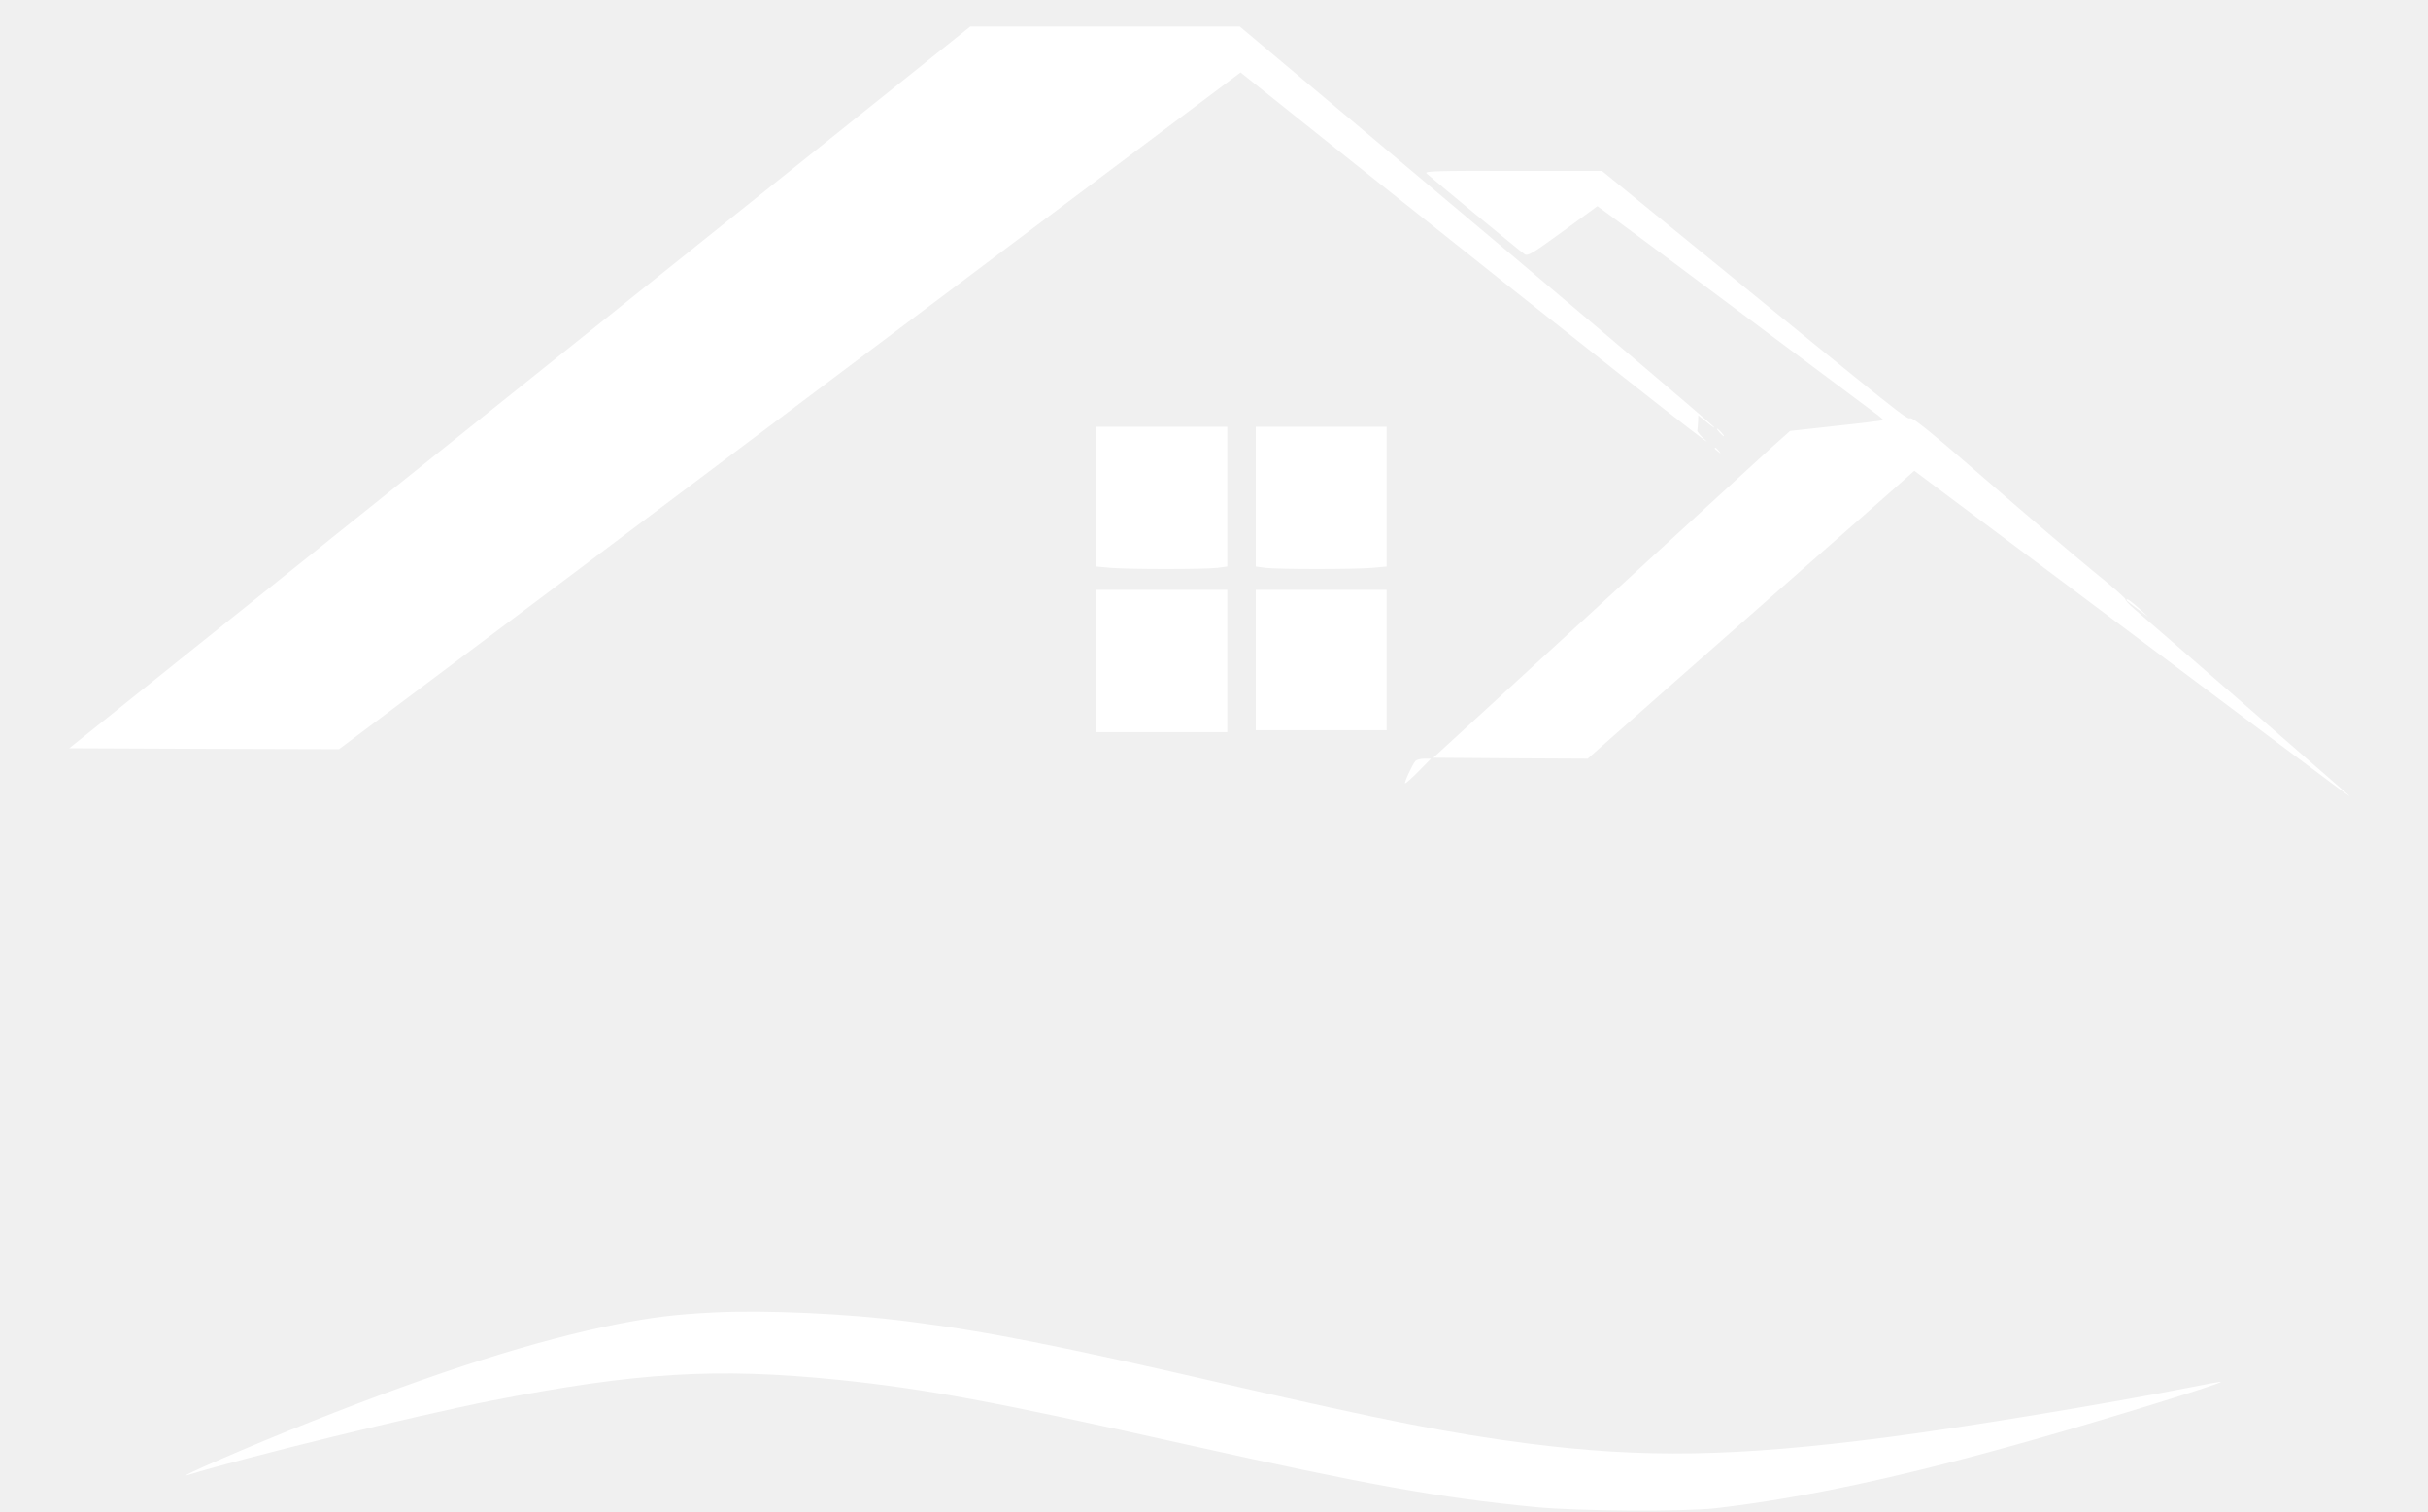
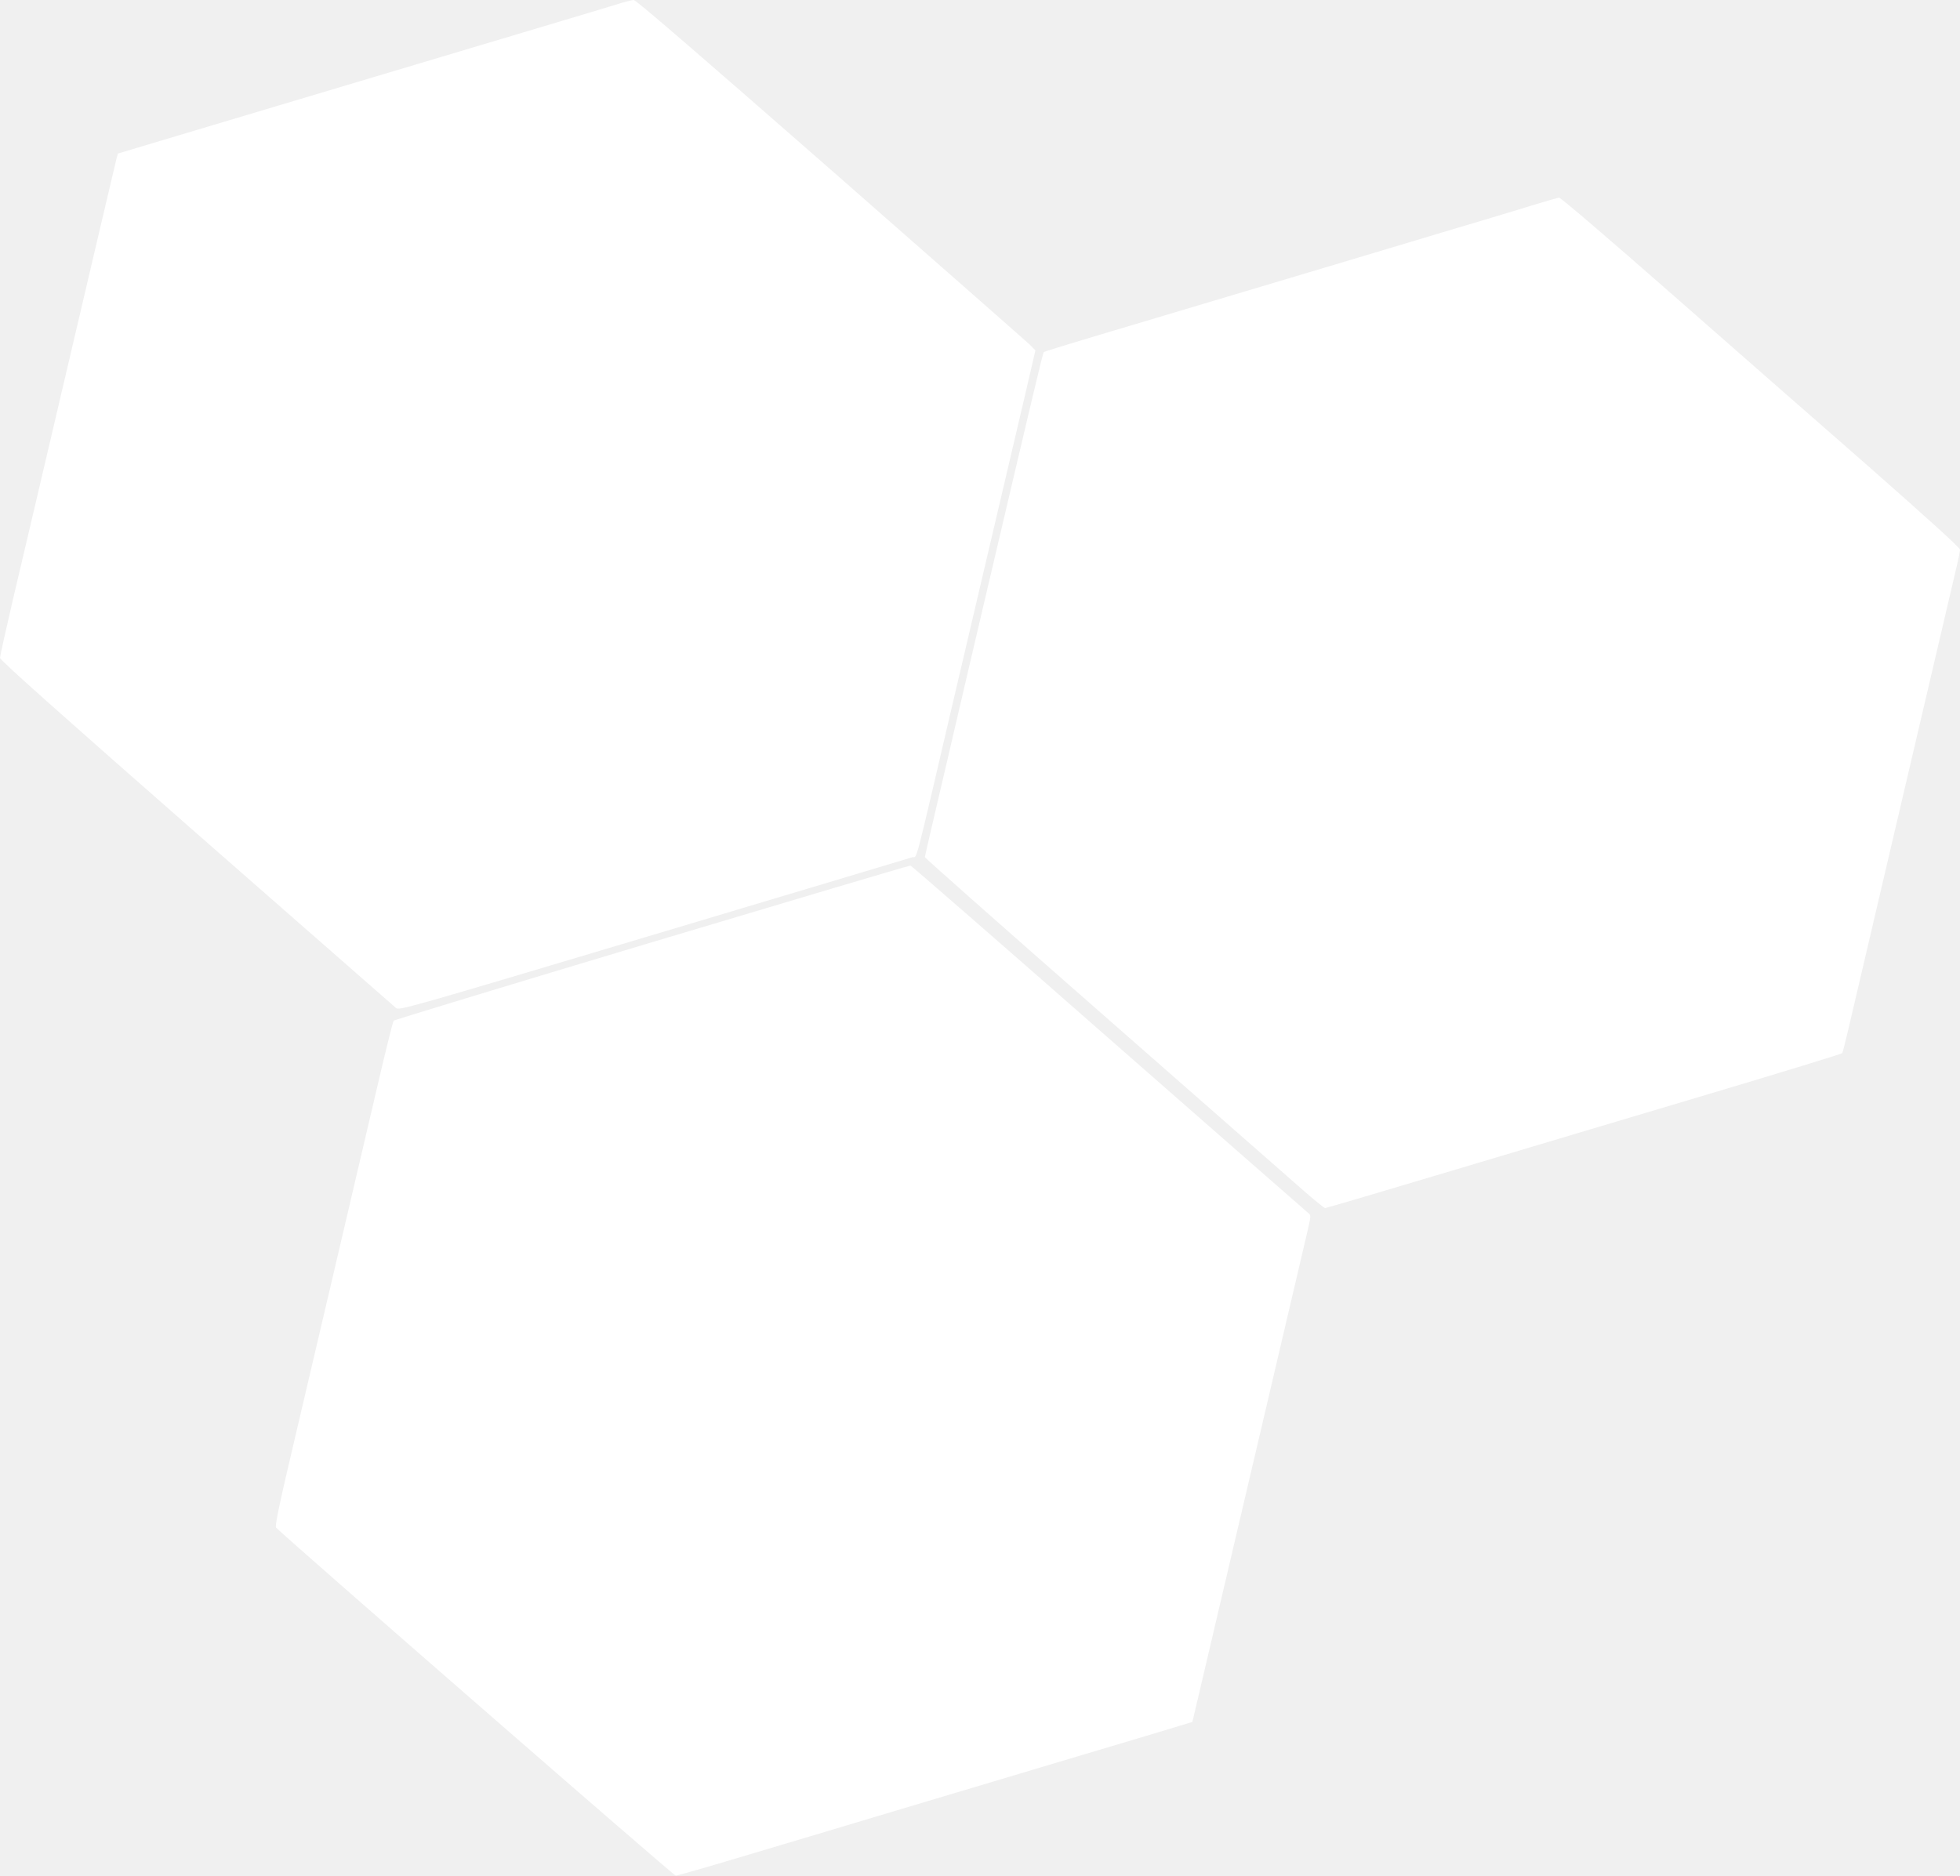
- <svg xmlns="http://www.w3.org/2000/svg" version="1.0" width="1280pt" height="797pt" viewBox="0 0 1280 797" preserveAspectRatio="xMidYMid meet">
-   <g transform="translate(0,797) scale(0.1,-0.1)" fill="#FFFFFF" stroke="none">
-     <path d="M2740 5928 l-2375 -1903 711 -3 711 -2 1276 957 c701 527 1771 1330 2376 1785 l1101 826 602 -481 c1185 -945 1940 -1541 1848 -1457 -25 22 -44 45 -42 51 1 6 3 26 4 45 l1 34 46 -37 c25 -21 42 -32 38 -26 -9 15 -887 758 -1797 1522 l-704 591 -711 0 -710 0 -2375 -1902z" />
-     <path d="M7520 7056 c36 -33 499 -415 517 -426 17 -11 39 1 202 120 l182 133 47 -34 c26 -18 340 -252 697 -519 358 -267 676 -505 708 -529 32 -23 57 -44 55 -46 -2 -2 -113 -16 -247 -30 l-244 -27 -102 -91 c-56 -51 -479 -438 -940 -862 l-839 -770 407 -3 407 -2 422 373 c233 205 549 483 703 619 154 135 351 309 439 386 l158 140 1142 -855 c1259 -944 1190 -893 1121 -832 -78 69 -1046 910 -1103 958 -28 24 -49 47 -47 51 3 4 -73 71 -168 147 -94 77 -347 292 -560 477 -292 254 -393 336 -407 331 -19 -6 -32 4 -1110 884 l-515 420 -470 0 c-395 1 -467 -1 -455 -13z" />
-     <path d="M5780 5351 l0 -368 77 -7 c97 -8 492 -8 561 0 l52 7 0 368 0 369 -345 0 -345 0 0 -369z" />
-     <path d="M6620 5351 l0 -368 53 -7 c68 -8 463 -8 560 0 l77 7 0 368 0 369 -345 0 -345 0 0 -369z" />
-     <path d="M9065 5690 c10 -11 20 -20 23 -20 3 0 -3 9 -13 20 -10 11 -20 20 -23 20 -3 0 3 -9 13 -20z" />
-     <path d="M9040 5606 c0 -2 8 -10 18 -17 15 -13 16 -12 3 4 -13 16 -21 21 -21 13z" />
-     <path d="M5780 4485 l0 -375 345 0 345 0 0 375 0 375 -345 0 -345 0 0 -375z" />
-     <path d="M6620 4490 l0 -370 345 0 345 0 0 370 0 370 -345 0 -345 0 0 -370z" />
-     <path d="M11210 4806 c0 -2 26 -23 58 -46 l57 -42 -50 46 c-45 40 -65 54 -65 42z" />
-     <path d="M7462 3958 c-19 -24 -62 -118 -54 -118 4 0 37 29 72 65 l64 65 -36 0 c-19 0 -40 -6 -46 -12z" />
-     <path d="M3760 1050 c-199 -10 -320 -25 -500 -60 -433 -86 -951 -250 -1618 -515 -305 -120 -740 -309 -649 -281 303 94 1197 312 1592 390 772 151 1192 176 1835 111 462 -48 815 -113 1830 -340 960 -214 1341 -282 1845 -331 225 -22 784 -25 950 -6 472 55 1000 169 1682 363 379 107 990 296 981 303 -1 2 -79 -12 -173 -31 -420 -83 -1196 -211 -1595 -262 -791 -102 -1277 -110 -1890 -31 -408 53 -757 122 -1555 305 -929 214 -1290 285 -1715 339 -313 40 -747 60 -1020 46z" />
+ <svg xmlns="http://www.w3.org/2000/svg" version="1.0" width="1280pt" height="1225pt" viewBox="0 0 1280 1225" preserveAspectRatio="xMidYMid meet">
+   <g transform="translate(0,1225) scale(0.1,-0.1)" fill="#FFFFFF" stroke="none">
+     <path d="M4040 12225 c-41 -13 -311 -94 -600 -180 -510 -152 -1492 -446 -2283 -682 l-387 -116 -10 -36 c-5 -20 -70 -297 -145 -616 -75 -319 -204 -868 -286 -1220 -83 -352 -190 -812 -240 -1021 -49 -210 -89 -390 -89 -401 0 -14 395 -366 1282 -1144 705 -618 1292 -1132 1304 -1142 22 -17 64 -5 1681 478 912 273 1672 500 1690 506 36 12 3 -116 268 1019 86 366 214 913 285 1215 71 303 157 669 191 814 l61 263 -38 38 c-22 21 -607 535 -1301 1144 -897 785 -1269 1106 -1285 1106 -13 -1 -57 -12 -98 -25z" />
+     <path d="M10010 10910 c-85 -27 -389 -118 -675 -203 -286 -86 -830 -249 -1210 -362 -379 -113 -827 -247 -995 -297 -168 -50 -308 -94 -313 -97 -7 -7 -54 -206 -371 -1556 -80 -341 -204 -870 -275 -1177 -72 -306 -131 -560 -131 -566 0 -5 523 -468 1162 -1028 639 -561 1225 -1074 1301 -1141 77 -68 145 -123 151 -123 7 0 379 110 827 244 447 134 1203 359 1679 501 476 142 867 262 871 267 3 4 22 79 42 165 47 203 424 1811 707 3021 11 46 20 92 20 102 0 13 -209 202 -602 548 -332 290 -917 803 -1301 1140 -384 337 -705 612 -715 611 -9 -1 -87 -23 -172 -49z" />
+     <path d="M4257 6096 c-922 -276 -1681 -507 -1686 -512 -5 -5 -54 -202 -109 -439 -174 -743 -388 -1658 -532 -2270 -108 -457 -136 -593 -127 -602 101 -99 2597 -2273 2610 -2273 9 0 191 52 405 116 213 63 693 207 1067 319 374 112 916 274 1205 360 289 86 564 168 611 183 l86 26 81 345 c110 466 630 2688 673 2870 19 82 20 96 7 105 -8 6 -594 520 -1303 1141 -708 622 -1293 1131 -1299 1132 -6 1 -766 -225 -1689 -501z" />
  </g>
</svg>
